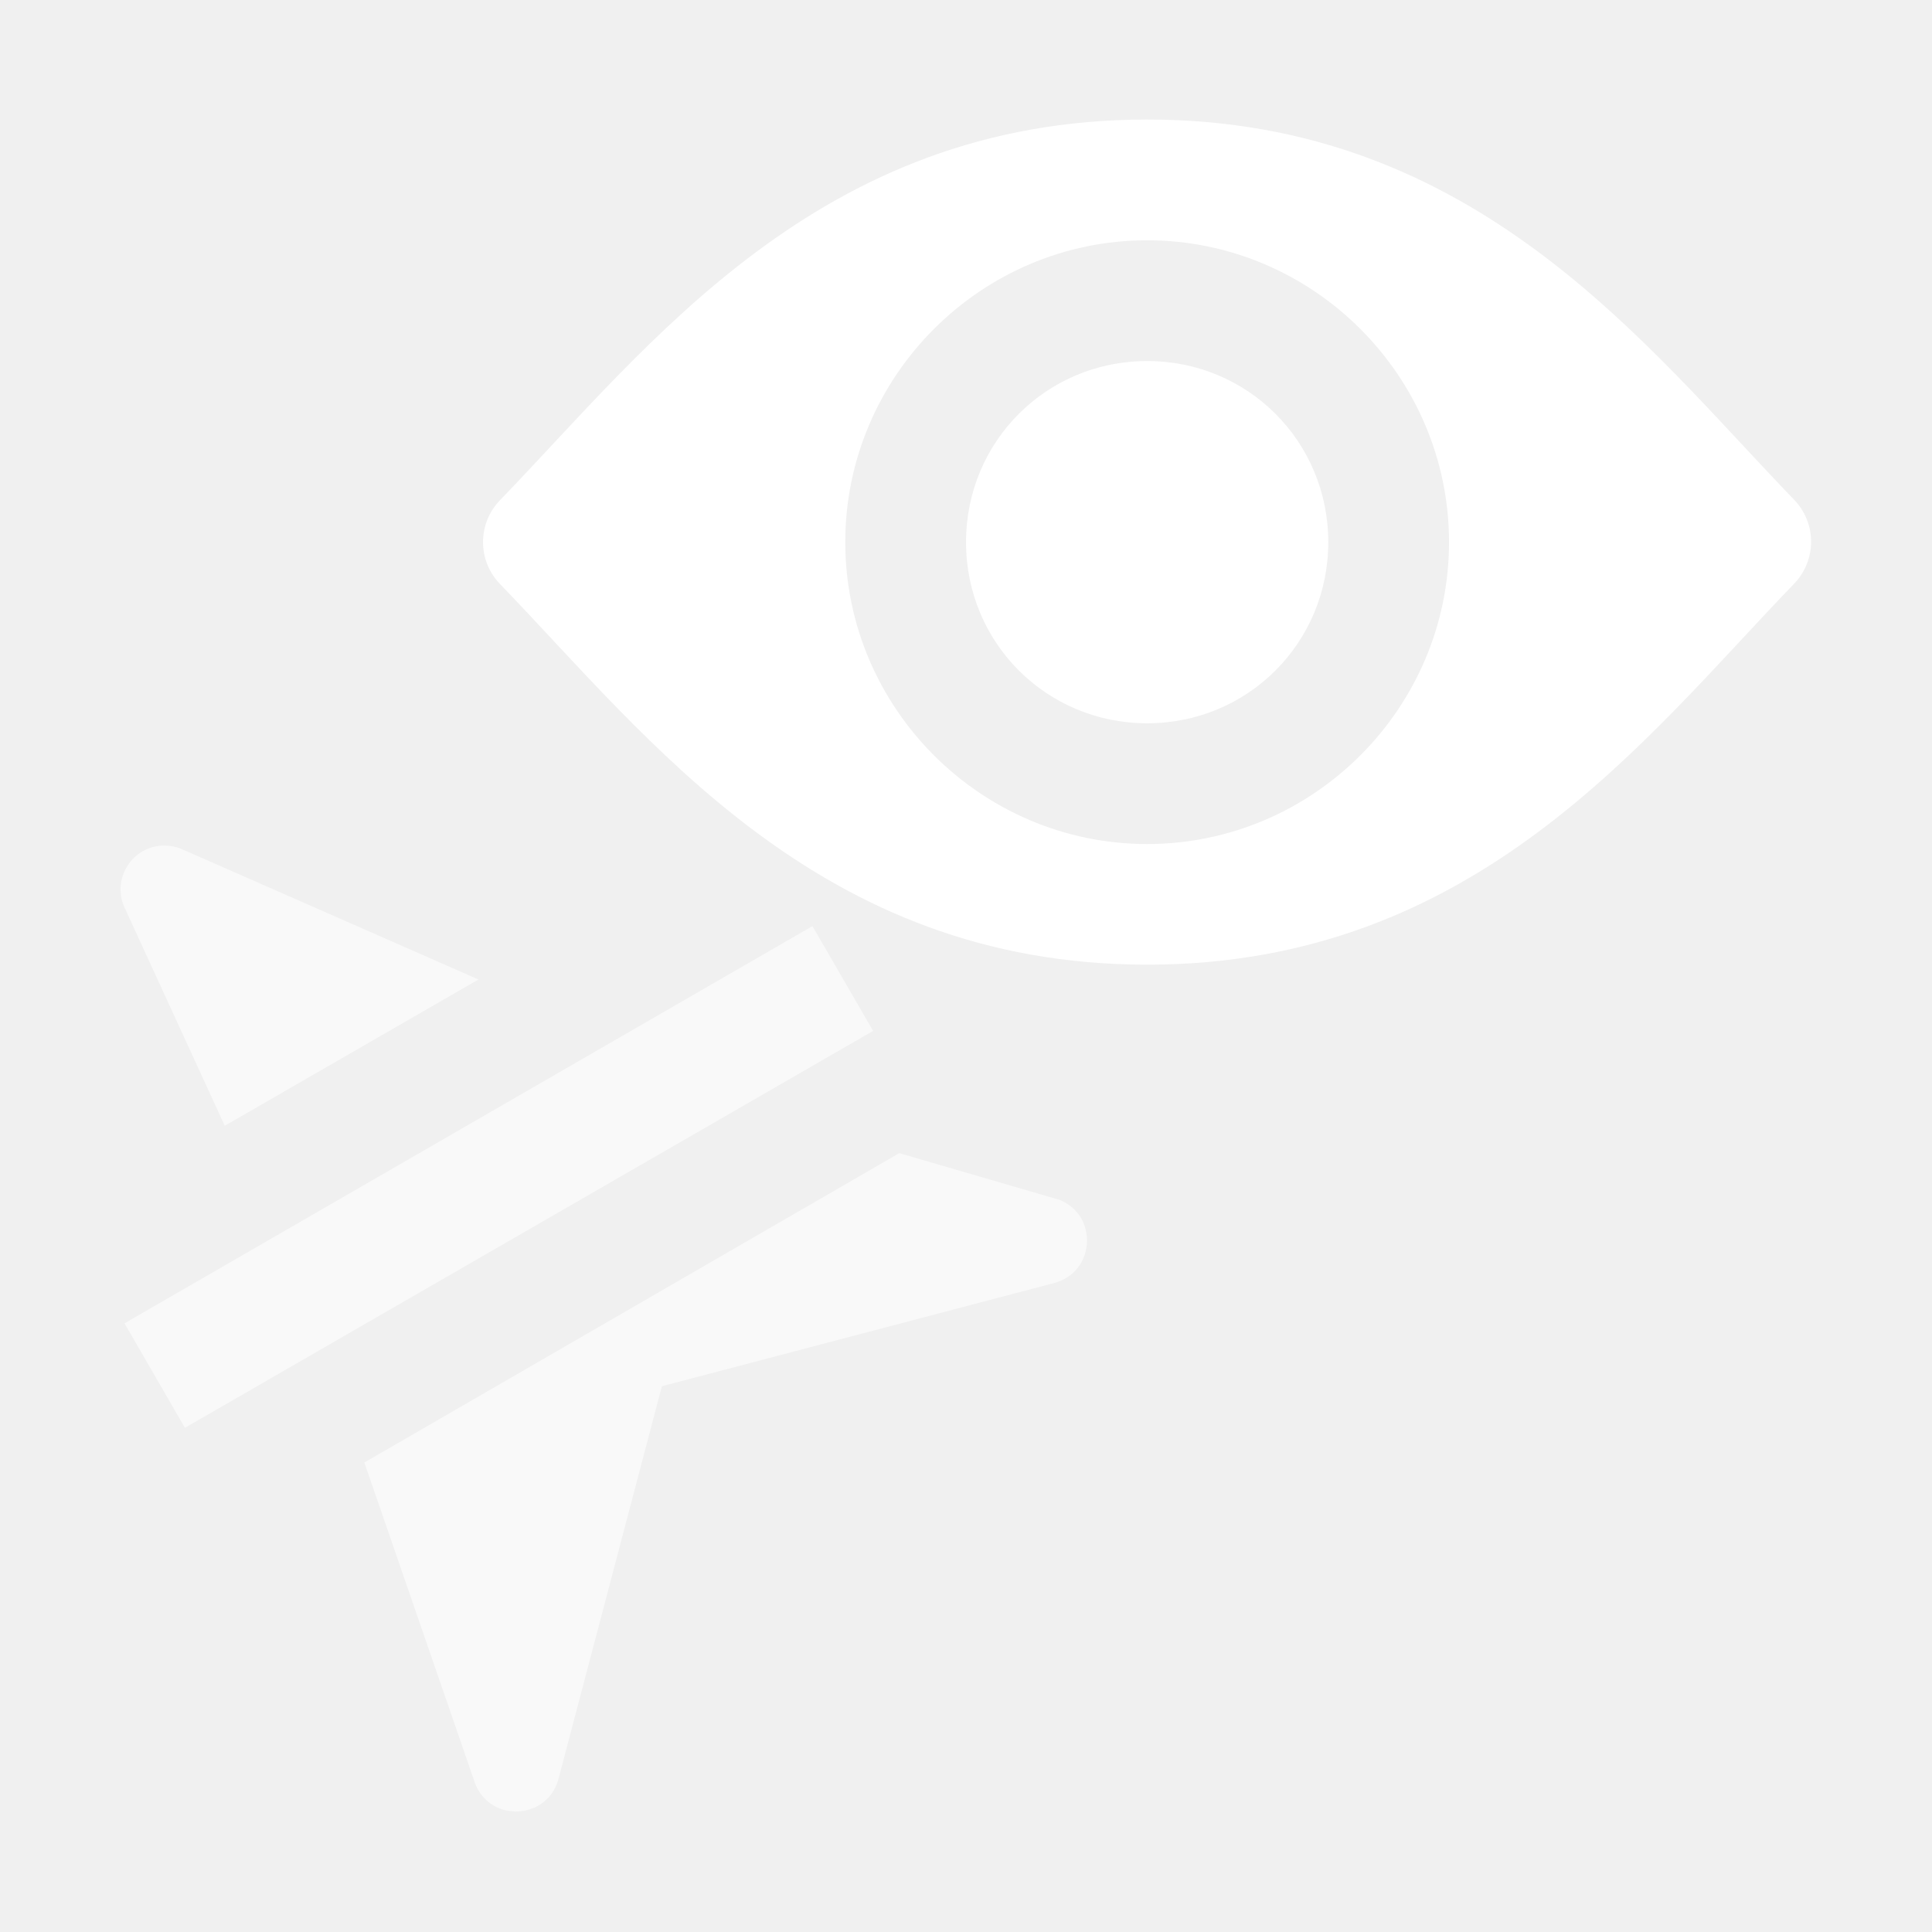
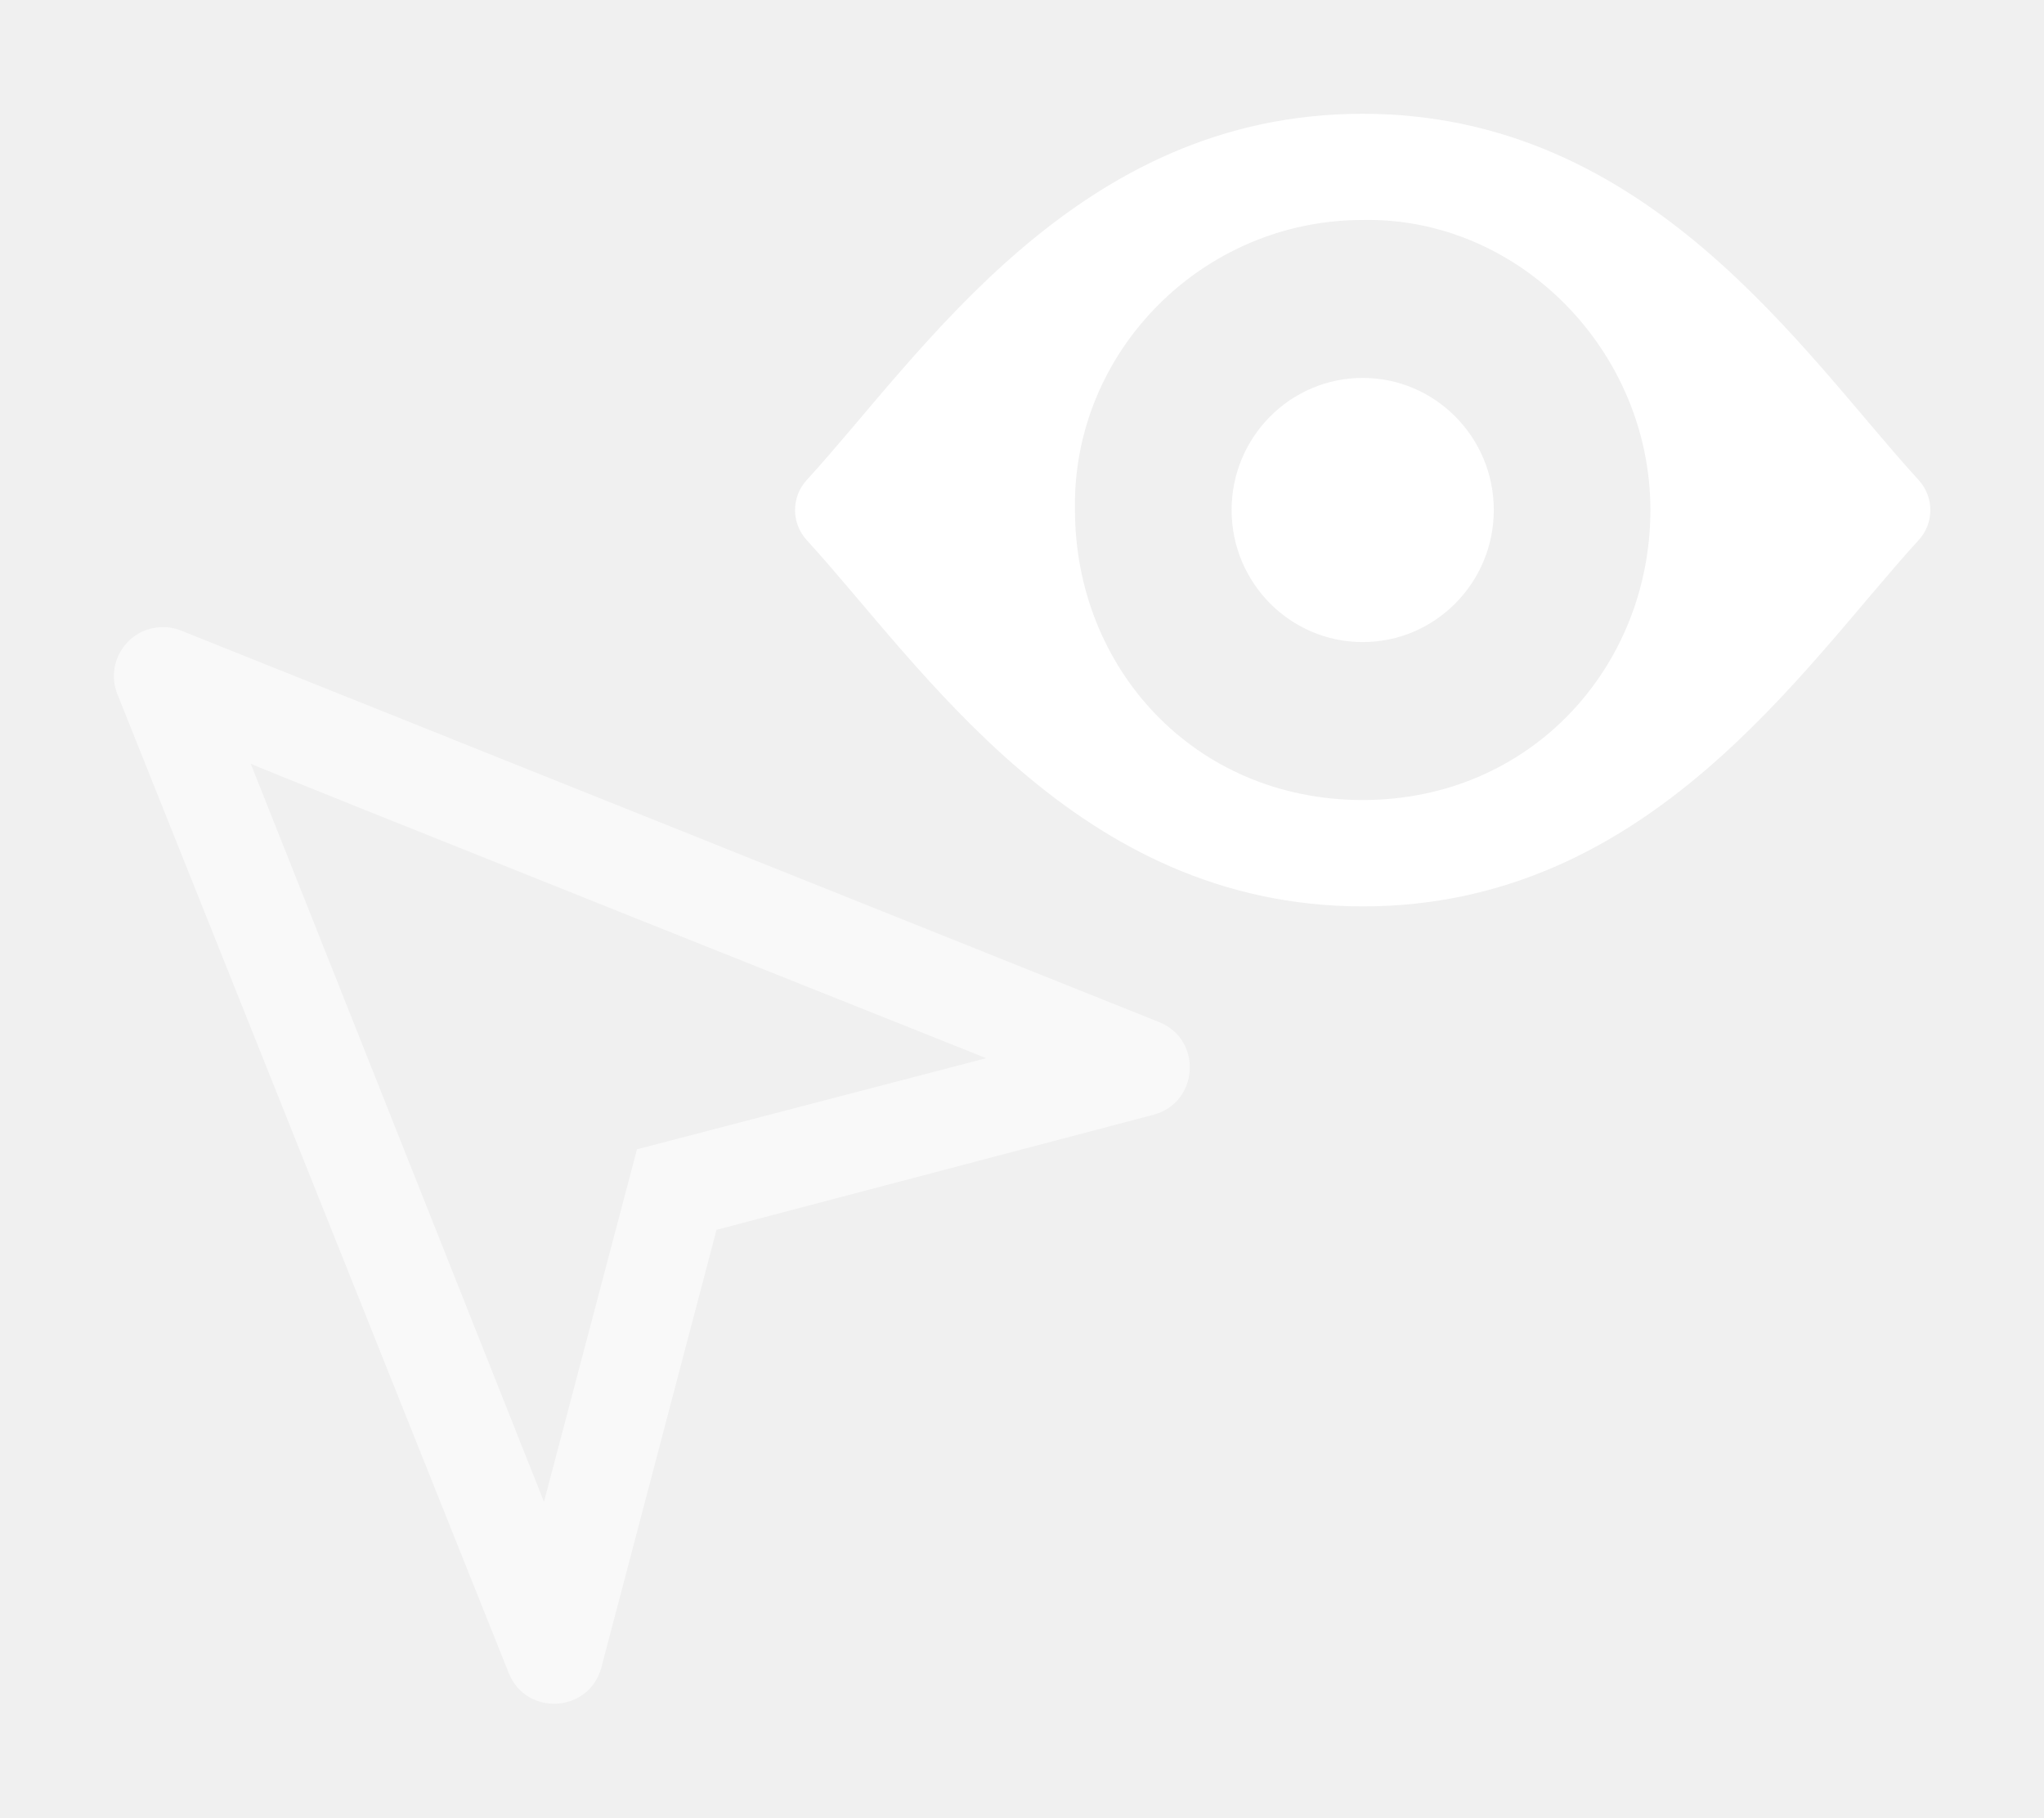
- <svg xmlns="http://www.w3.org/2000/svg" id="svg3" height="1600" viewBox="0 0 1600 1600" width="1600">
+ <svg xmlns="http://www.w3.org/2000/svg" id="svg3" height="1600" viewBox="0 0 1800 1600" width="1800">
  <g fill="#fff">
-     <g id="g3">
-       <g id="g2" enable-background="new" transform="matrix(100 0 0 100 71400.022 27998.997)">
-         <path id="path1" d="m-704.5-279c-2.725 0-4.127 1.878-5.359 3.152-.188.194-.188.501 0 .695 1.232 1.275 2.634 3.152 5.359 3.152s4.126-1.879 5.359-3.156c.186-.194.186-.5 0-.693-1.233-1.278-2.635-3.15-5.359-3.15zm0 1c1.375 0 2.5 1.125 2.5 2.5s-1.125 2.5-2.5 2.5-2.5-1.125-2.5-2.5 1.125-2.5 2.5-2.5zm0 1c-.834 0-1.5.666-1.5 1.5s.666 1.5 1.5 1.5 1.5-.666 1.5-1.5-.666-1.5-1.5-1.5z" />
-       </g>
+     <g id="g2-84" transform="matrix(.7696478 0 0 .7751608 622.7569 22.73557)">
+       <path id="path1-3" d="m432.5 433c-3.278-.001-5.036 2.721-6.363 4.162-.176.191-.176.486 0 .678 1.327 1.441 3.086 4.16 6.363 4.162 3.278.002 5.036-2.721 6.363-4.162.176-.191.176-.486 0-.678-1.327-1.441-3.086-4.161-6.363-4.162zm0 1.206c1.787-.036 3.292 1.487 3.292 3.294 0 1.77-1.359 3.294-3.292 3.294s-3.292-1.505-3.292-3.294c-.036-1.788 1.45-3.294 3.292-3.294zm0 1.794c-.828 0-1.5.672-1.5 1.5s.672 1.5 1.5 1.5 1.5-.672 1.5-1.5-.672-1.5-1.5-1.5z" transform="matrix(100 0 0 100 -42499.961 -43200.098)" />
    </g>
-     <g fill-opacity=".6">
-       <g id="g2-9" transform="matrix(.7275307 0 0 .7270463 27.09546 627.6613)">
-         <path id="path1-6-9" d="m470.491 433c-.35.006-.585.361-.455.686l1.15 2.506 2.888-1.666-3.388-1.49c-.062-.025-.129-.037-.195-.035zm8.373 3.504-6.089 3.524 1.262 3.659c.178.45.828.41.949-.059l1.176-4.469 4.467-1.176c.465-.123.505-.768.059-.947z" fill="#fff" fill-opacity=".6" transform="matrix(100 0 0 100 -46899.999 -43200.19)" />
-       </g>
-       <path id="path2-7-4" d="m723.079 853.752-569.937 328.701-50.033-86.522 569.719-328.955z" />
+     <g id="g2-8" transform="matrix(.8613176 0 0 .8613176 14.18581 466.1925)">
+       <path id="path1-6" d="m470.491 433c-.35.006-.585.361-.455.686l4 10.002c.178.45.828.41.949-.059l1.176-4.469 4.467-1.176c.465-.123.505-.768.059-.947l-10-4.002c-.062-.025-.129-.037-.195-.035zm8.426 4.406-3.569.931-.951 3.603-2.998-7.544c.005.014 7.518 3.009 7.518 3.009z" opacity=".6" transform="matrix(100 0 0 100 -46899.999 -43200.19)" />
    </g>
  </g>
</svg>
